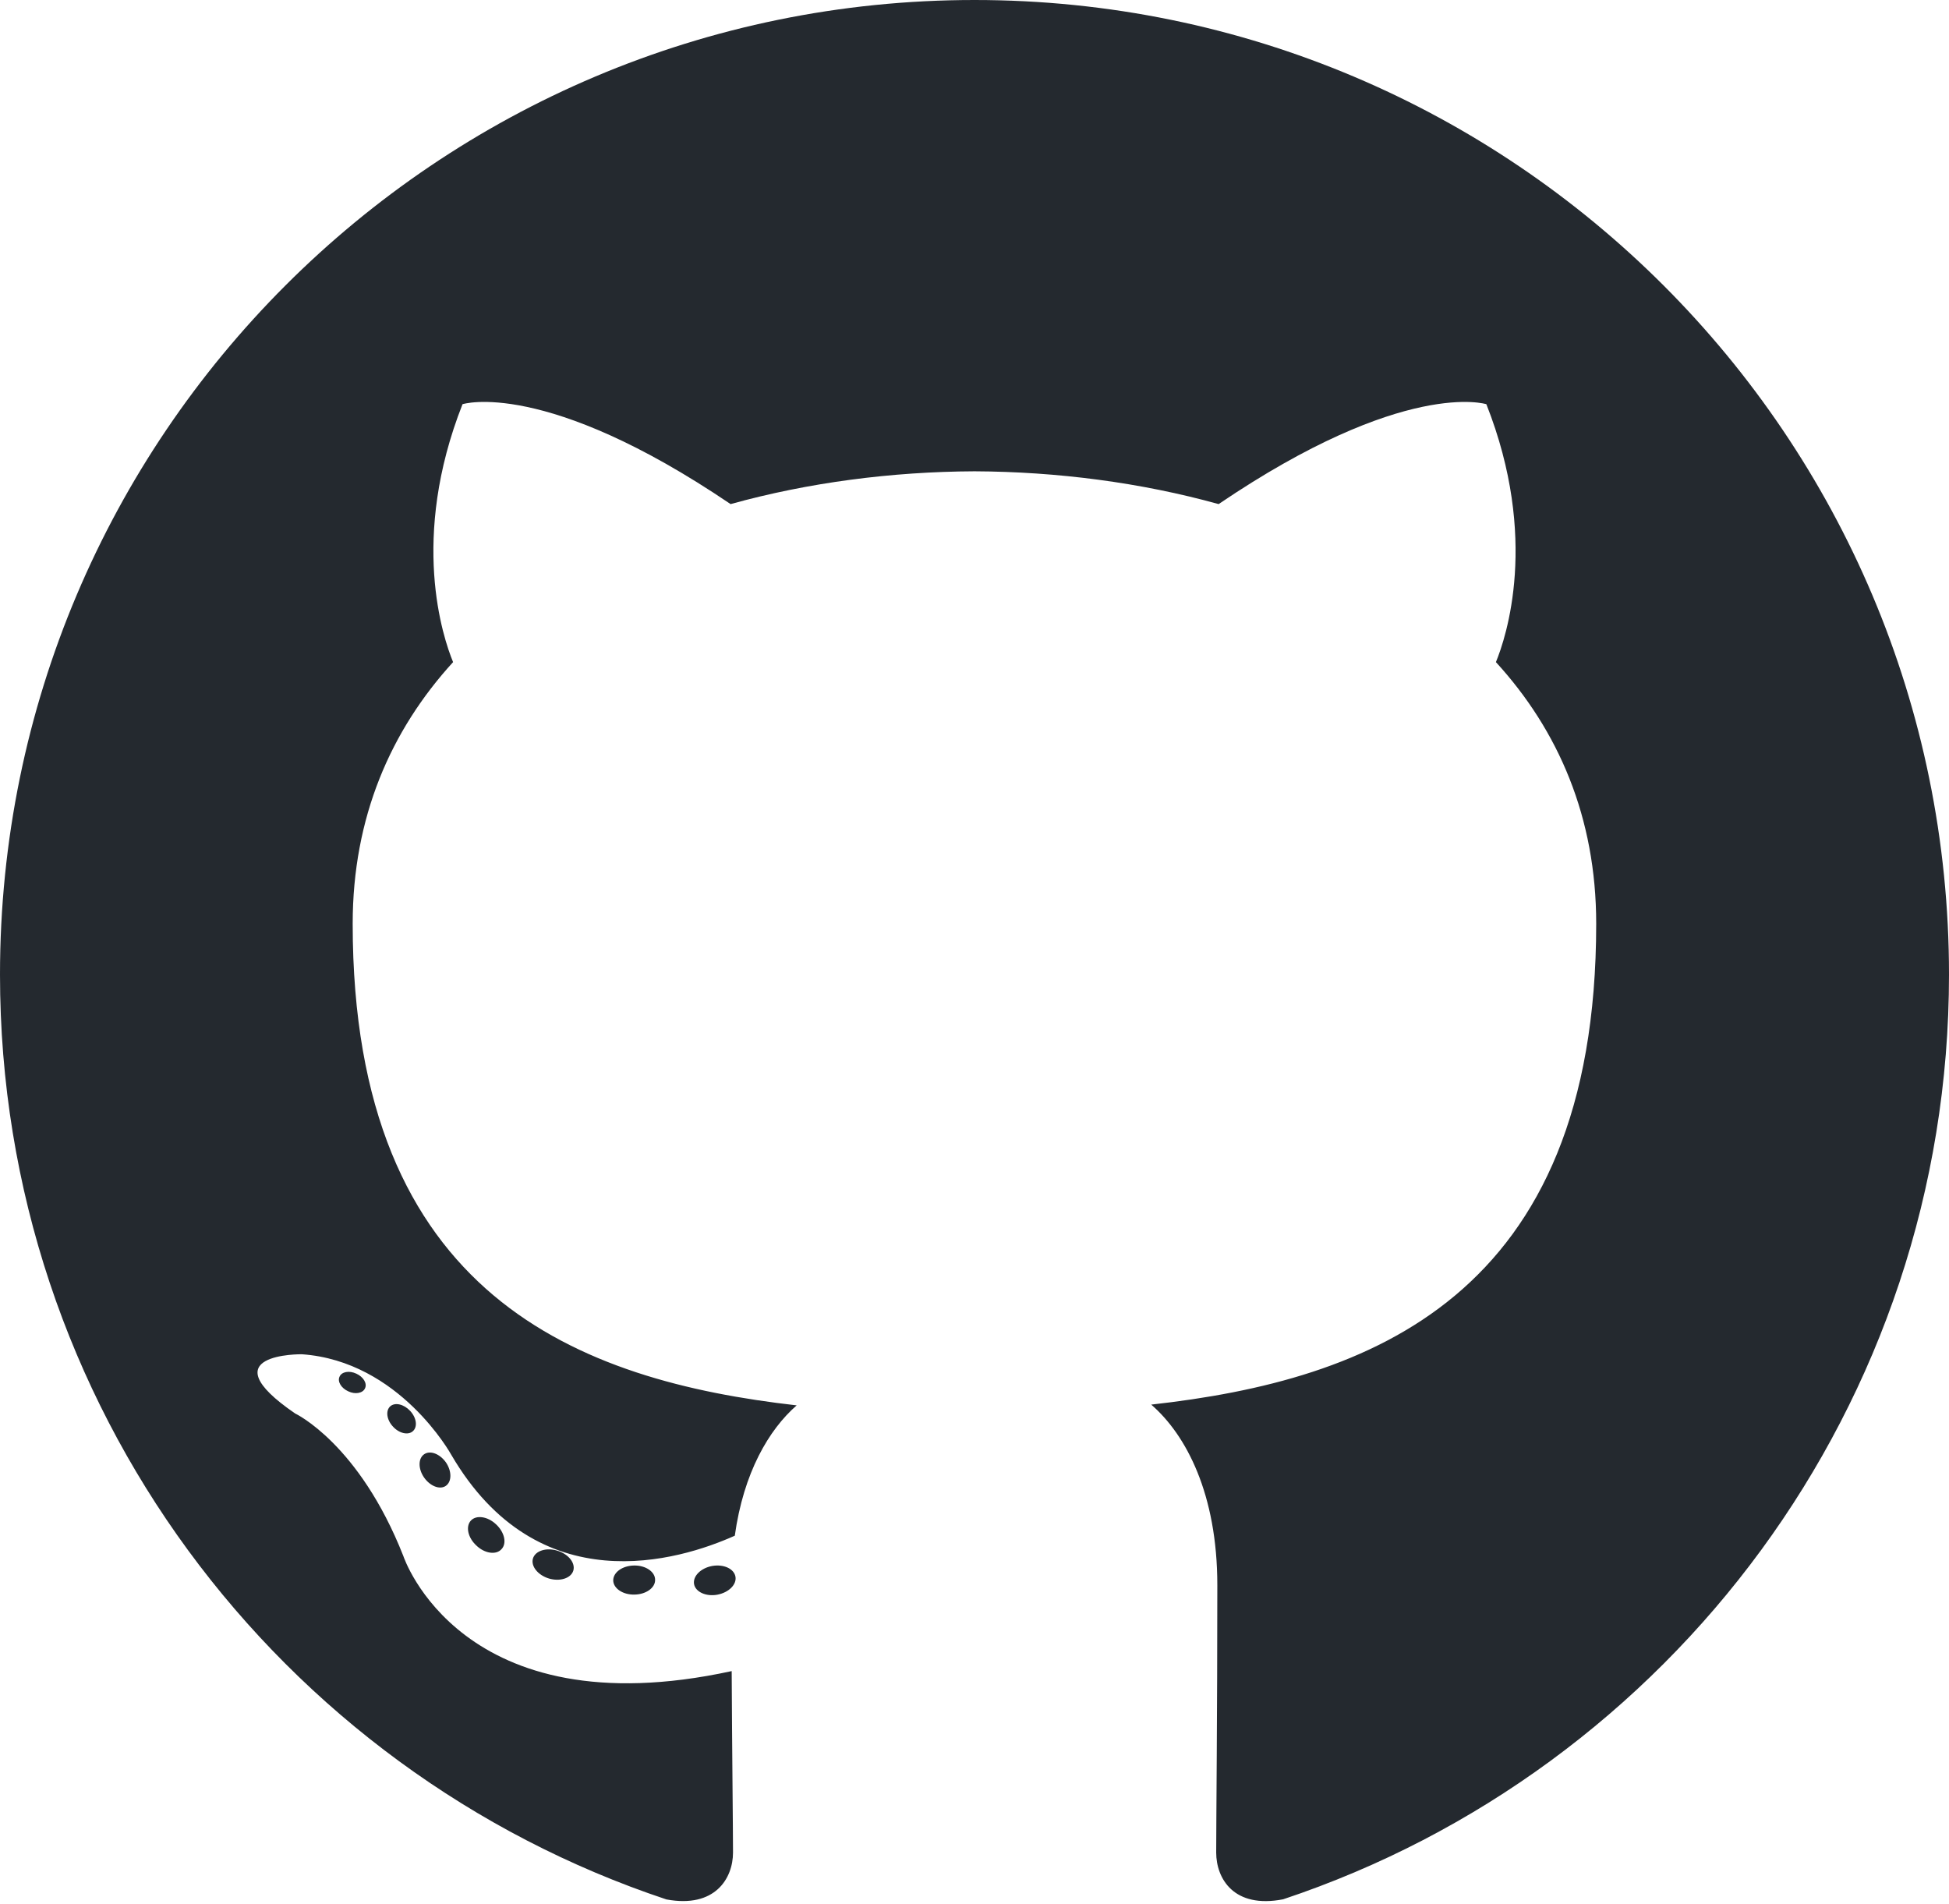
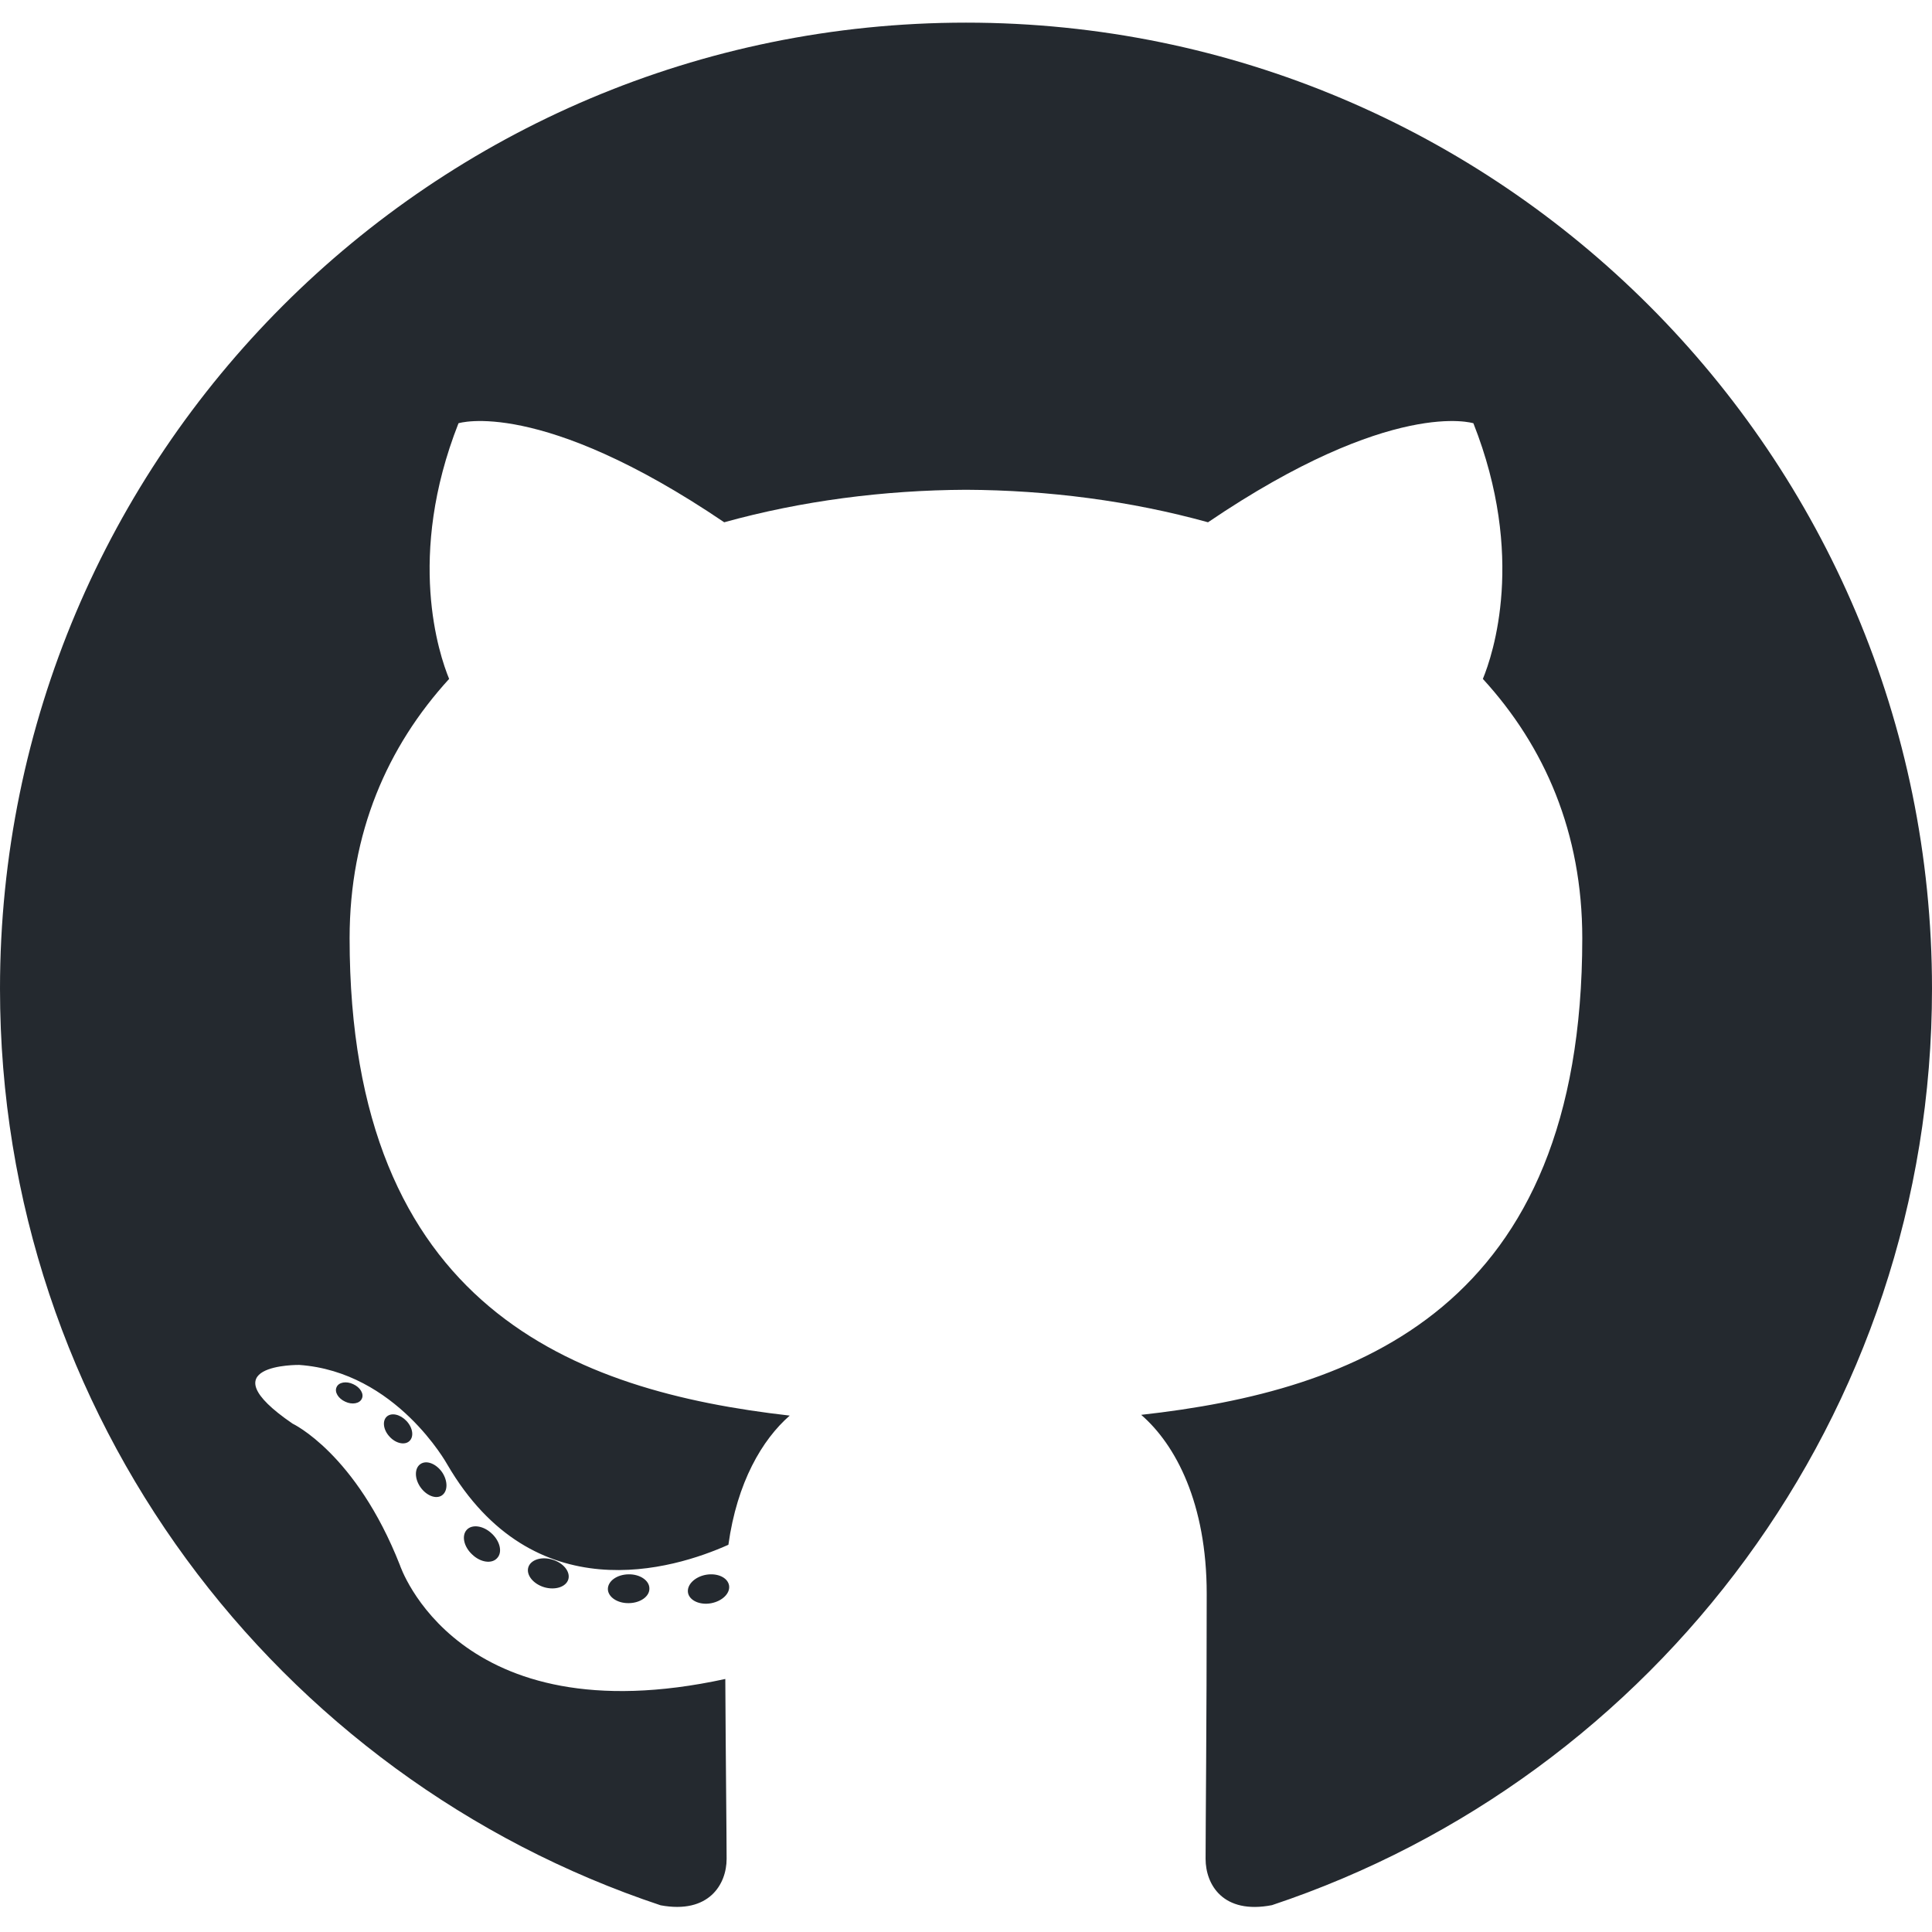
- <svg xmlns="http://www.w3.org/2000/svg" viewBox="0 0 256 250" width="256" height="250" fill="#24292f" preserveAspectRatio="xMidYMid">
+ <svg xmlns="http://www.w3.org/2000/svg" viewBox="0 0 256 250" width="50" height="50" fill="#24292f" preserveAspectRatio="xMidYMid">
  <path d="M128.001 0C57.317 0 0 57.307 0 128.001c0 56.554 36.676 104.535 87.535 121.46 6.397 1.185 8.746-2.777 8.746-6.158 0-3.052-.12-13.135-.174-23.83-35.61 7.742-43.124-15.103-43.124-15.103-5.823-14.795-14.213-18.73-14.213-18.73-11.613-7.944.876-7.78.876-7.78 12.853.902 19.621 13.19 19.621 13.19 11.417 19.568 29.945 13.911 37.249 10.64 1.149-8.272 4.466-13.92 8.127-17.116-28.431-3.236-58.318-14.212-58.318-63.258 0-13.975 5-25.394 13.188-34.358-1.329-3.224-5.71-16.242 1.24-33.874 0 0 10.749-3.44 35.21 13.121 10.21-2.836 21.16-4.258 32.038-4.307 10.878.049 21.837 1.47 32.066 4.307 24.431-16.56 35.165-13.12 35.165-13.12 6.967 17.63 2.584 30.65 1.255 33.873 8.207 8.964 13.173 20.383 13.173 34.358 0 49.163-29.944 59.988-58.447 63.157 4.591 3.972 8.682 11.762 8.682 23.704 0 17.126-.148 30.91-.148 35.126 0 3.407 2.304 7.398 8.792 6.14C219.37 232.5 256 184.537 256 128.002 256 57.307 198.691 0 128.001 0Zm-80.06 182.34c-.282.636-1.283.827-2.194.39-.929-.417-1.45-1.284-1.15-1.922.276-.655 1.279-.838 2.205-.399.93.418 1.46 1.293 1.139 1.931Zm6.296 5.618c-.61.566-1.804.303-2.614-.591-.837-.892-.994-2.086-.375-2.66.63-.566 1.787-.301 2.626.591.838.903 1 2.088.363 2.66Zm4.32 7.188c-.785.545-2.067.034-2.86-1.104-.784-1.138-.784-2.503.017-3.05.795-.547 2.058-.055 2.861 1.075.782 1.157.782 2.522-.019 3.08Zm7.304 8.325c-.701.774-2.196.566-3.29-.49-1.119-1.032-1.43-2.496-.726-3.27.71-.776 2.213-.558 3.315.49 1.11 1.03 1.45 2.505.701 3.27Zm9.442 2.81c-.31 1.003-1.75 1.459-3.199 1.033-1.448-.439-2.395-1.613-2.103-2.626.301-1.01 1.747-1.484 3.207-1.028 1.446.436 2.396 1.602 2.095 2.622Zm10.744 1.193c.036 1.055-1.193 1.93-2.715 1.95-1.53.034-2.769-.82-2.786-1.86 0-1.065 1.202-1.932 2.733-1.958 1.522-.03 2.768.818 2.768 1.868Zm10.555-.405c.182 1.03-.875 2.088-2.387 2.37-1.485.271-2.861-.365-3.05-1.386-.184-1.056.893-2.114 2.376-2.387 1.514-.263 2.868.356 3.061 1.403Z" />
</svg>
